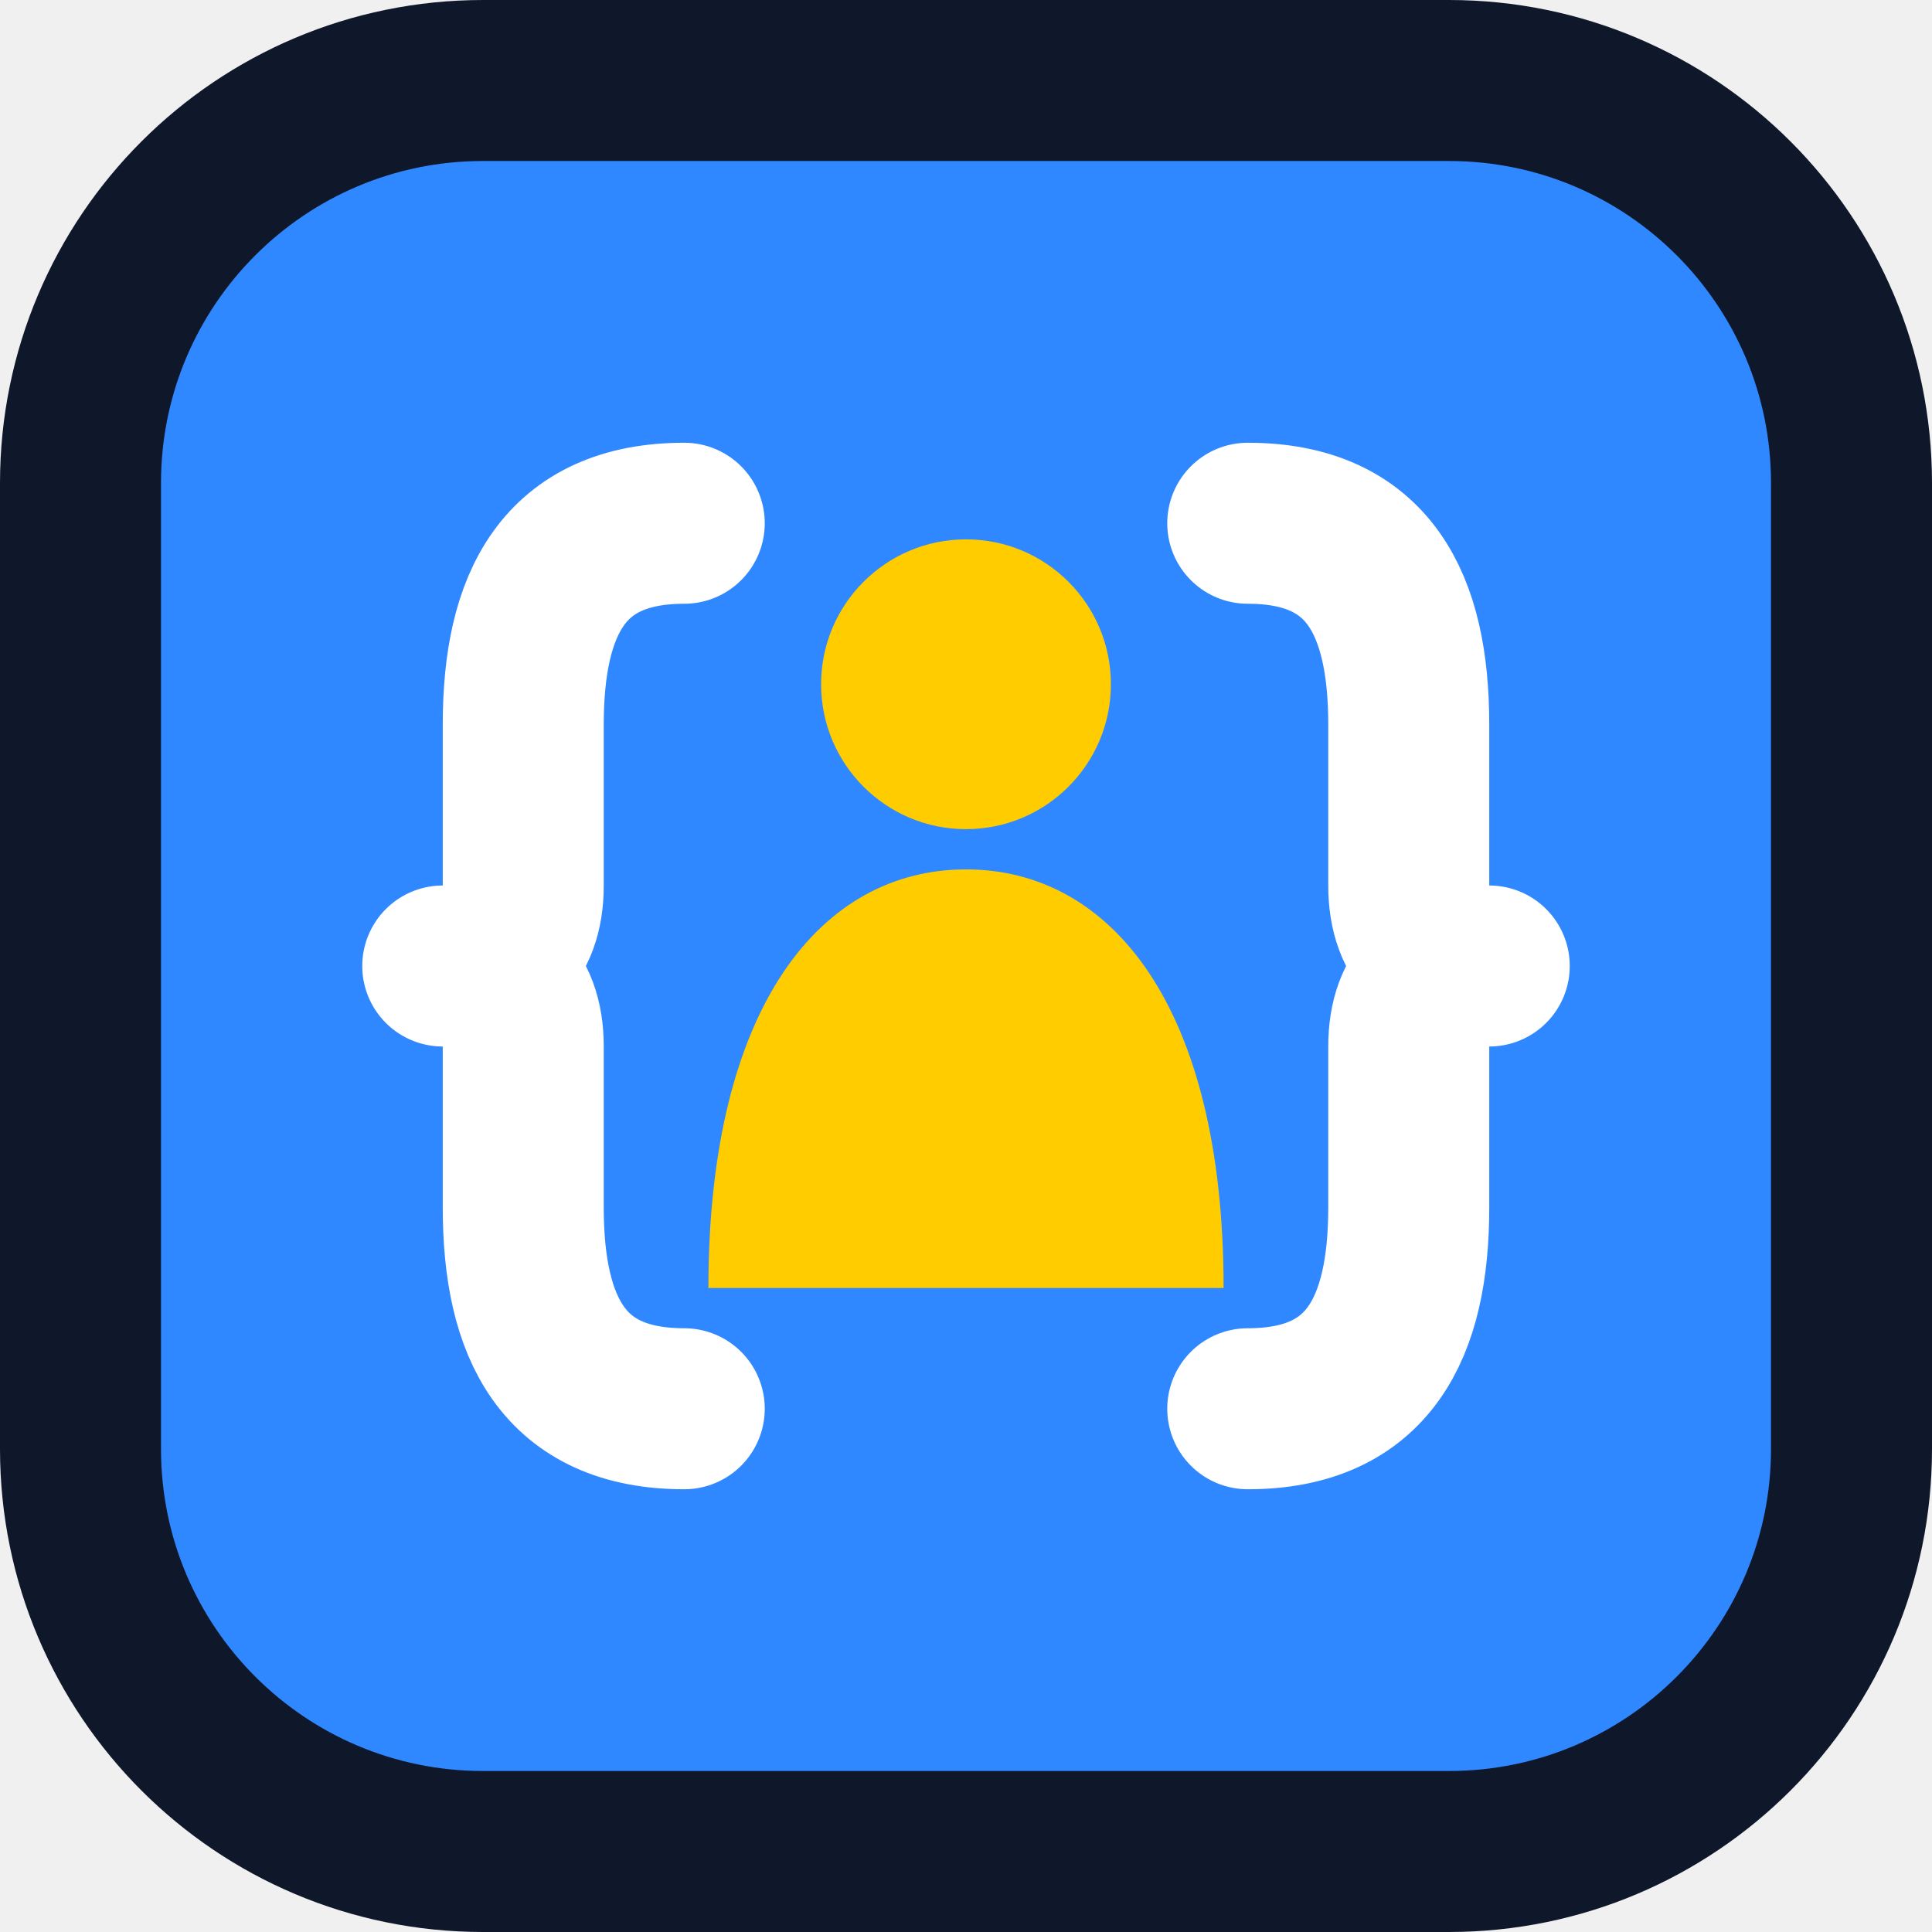
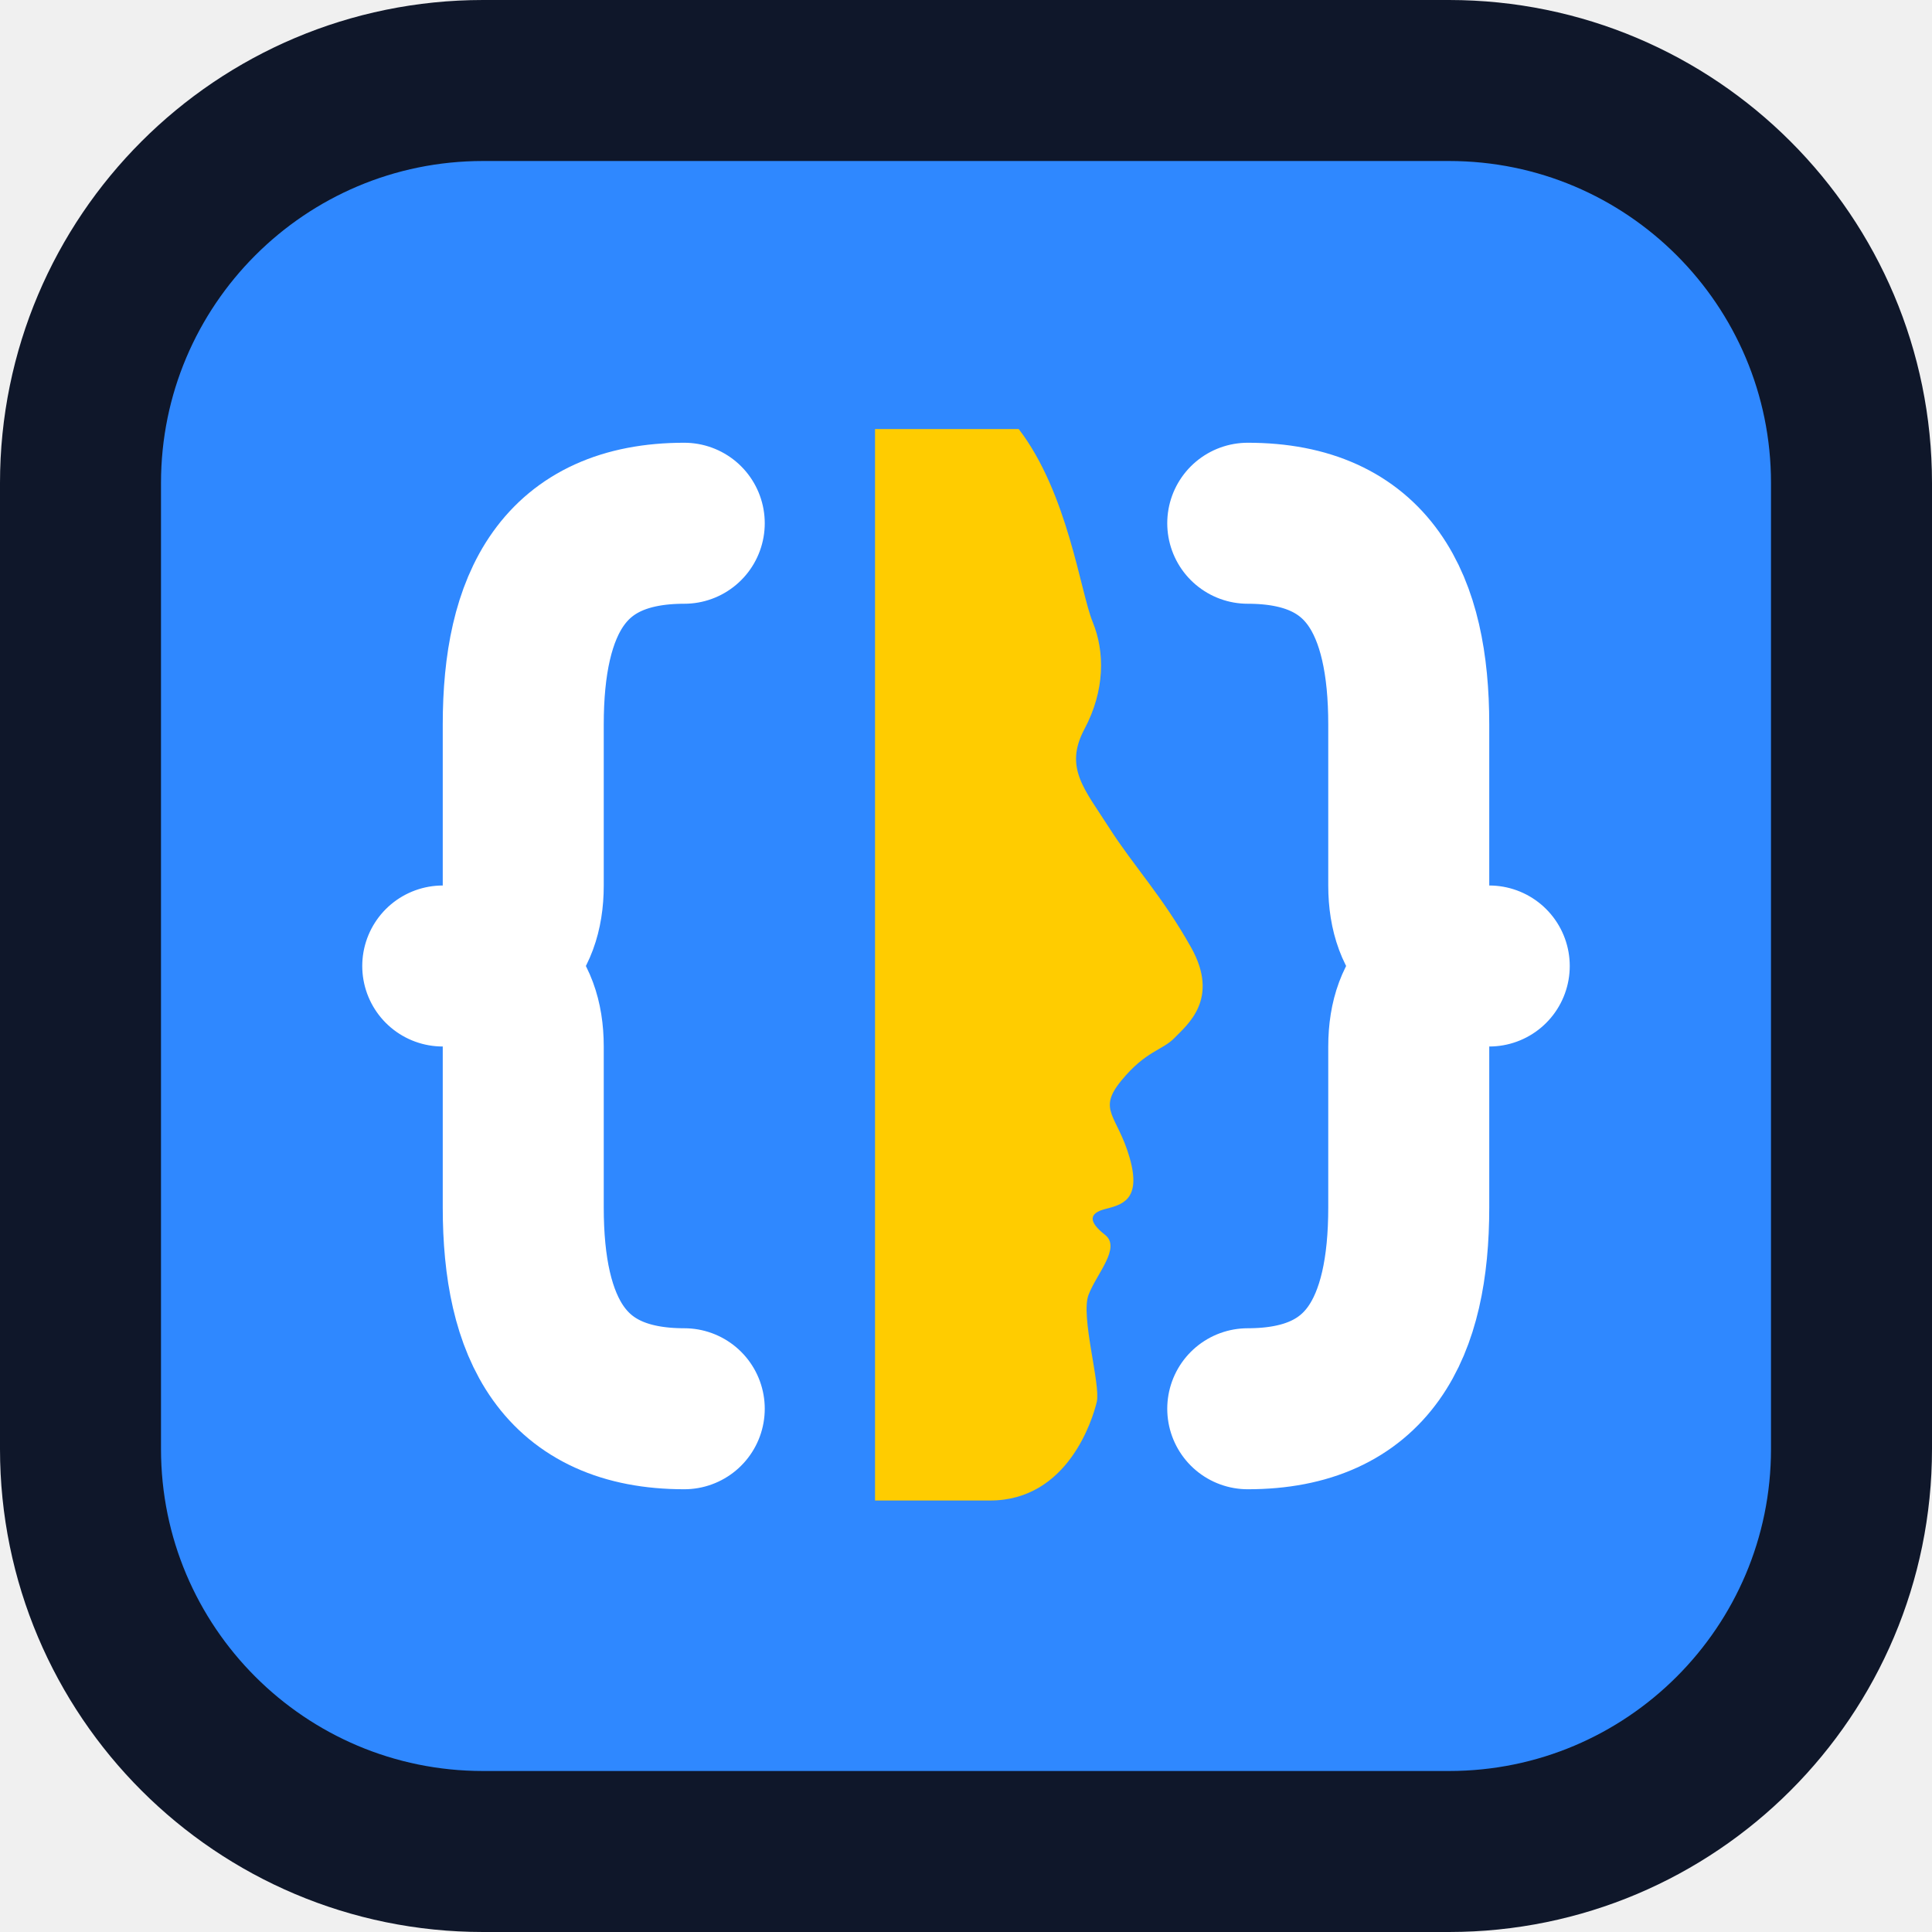
<svg xmlns="http://www.w3.org/2000/svg" viewBox="0 0 24 24">
  <rect x="1" y="1" width="22" height="22" rx="5" fill="#2f88ff" stroke="#0f172a" stroke-width="2" />
  <path transform="translate(-.5 0)" d="M9 6.5C7.5 6.5 7 7.5 7 9v2c0 .7-.4 1-1 1 .6 0 1 .3 1 1v2c0 1.5.5 2.5 2 2.5" fill="none" stroke="#fff" stroke-linecap="round" stroke-linejoin="round" stroke-width="2" />
  <path transform="translate(.5 0)" d="M15 6.5C16.5 6.5 17 7.5 17 9v2c0 .7.4 1 1 1-.6 0-1 .3-1 1v2c0 1.5-.5 2.5-2 2.5" fill="none" stroke="#fff" stroke-linecap="round" stroke-linejoin="round" stroke-width="2" />
-   <circle cx="12" cy="8.5" r="1.8" fill="#ffcc00" />
-   <path d="M8.8 16c0-3.5 1.4-5.2 3.2-5.2s3.2 1.7 3.2 5.2" fill="#ffcc00" />
+   <path transform="translate(-13.55 5) scale(.11)" d="M222 3h16.229C243.794 10.26 245.185 21.392 246.576 24.78 247.967 28.168 247.967 32.524 245.649 36.88 243.33 41.236 245.649 43.656 248.431 48.012 251.213 52.368 254.459 55.756 257.705 61.564 260.951 67.372 257.241 70.276 255.85 71.728 254.459 73.18 252.604 73.18 249.822 76.568 247.04 79.956 249.358 80.44 250.749 85.28S249.822 90.604 247.967 91.088C246.112 91.572 246.112 92.54 247.967 93.992 249.822 95.444 247.04 98.348 246.112 100.768 245.185 103.188 247.503 110.932 247.04 112.868 246.576 114.804 243.794 124 234.984 124H222V3z" fill="#ffcc00" />
</svg>
